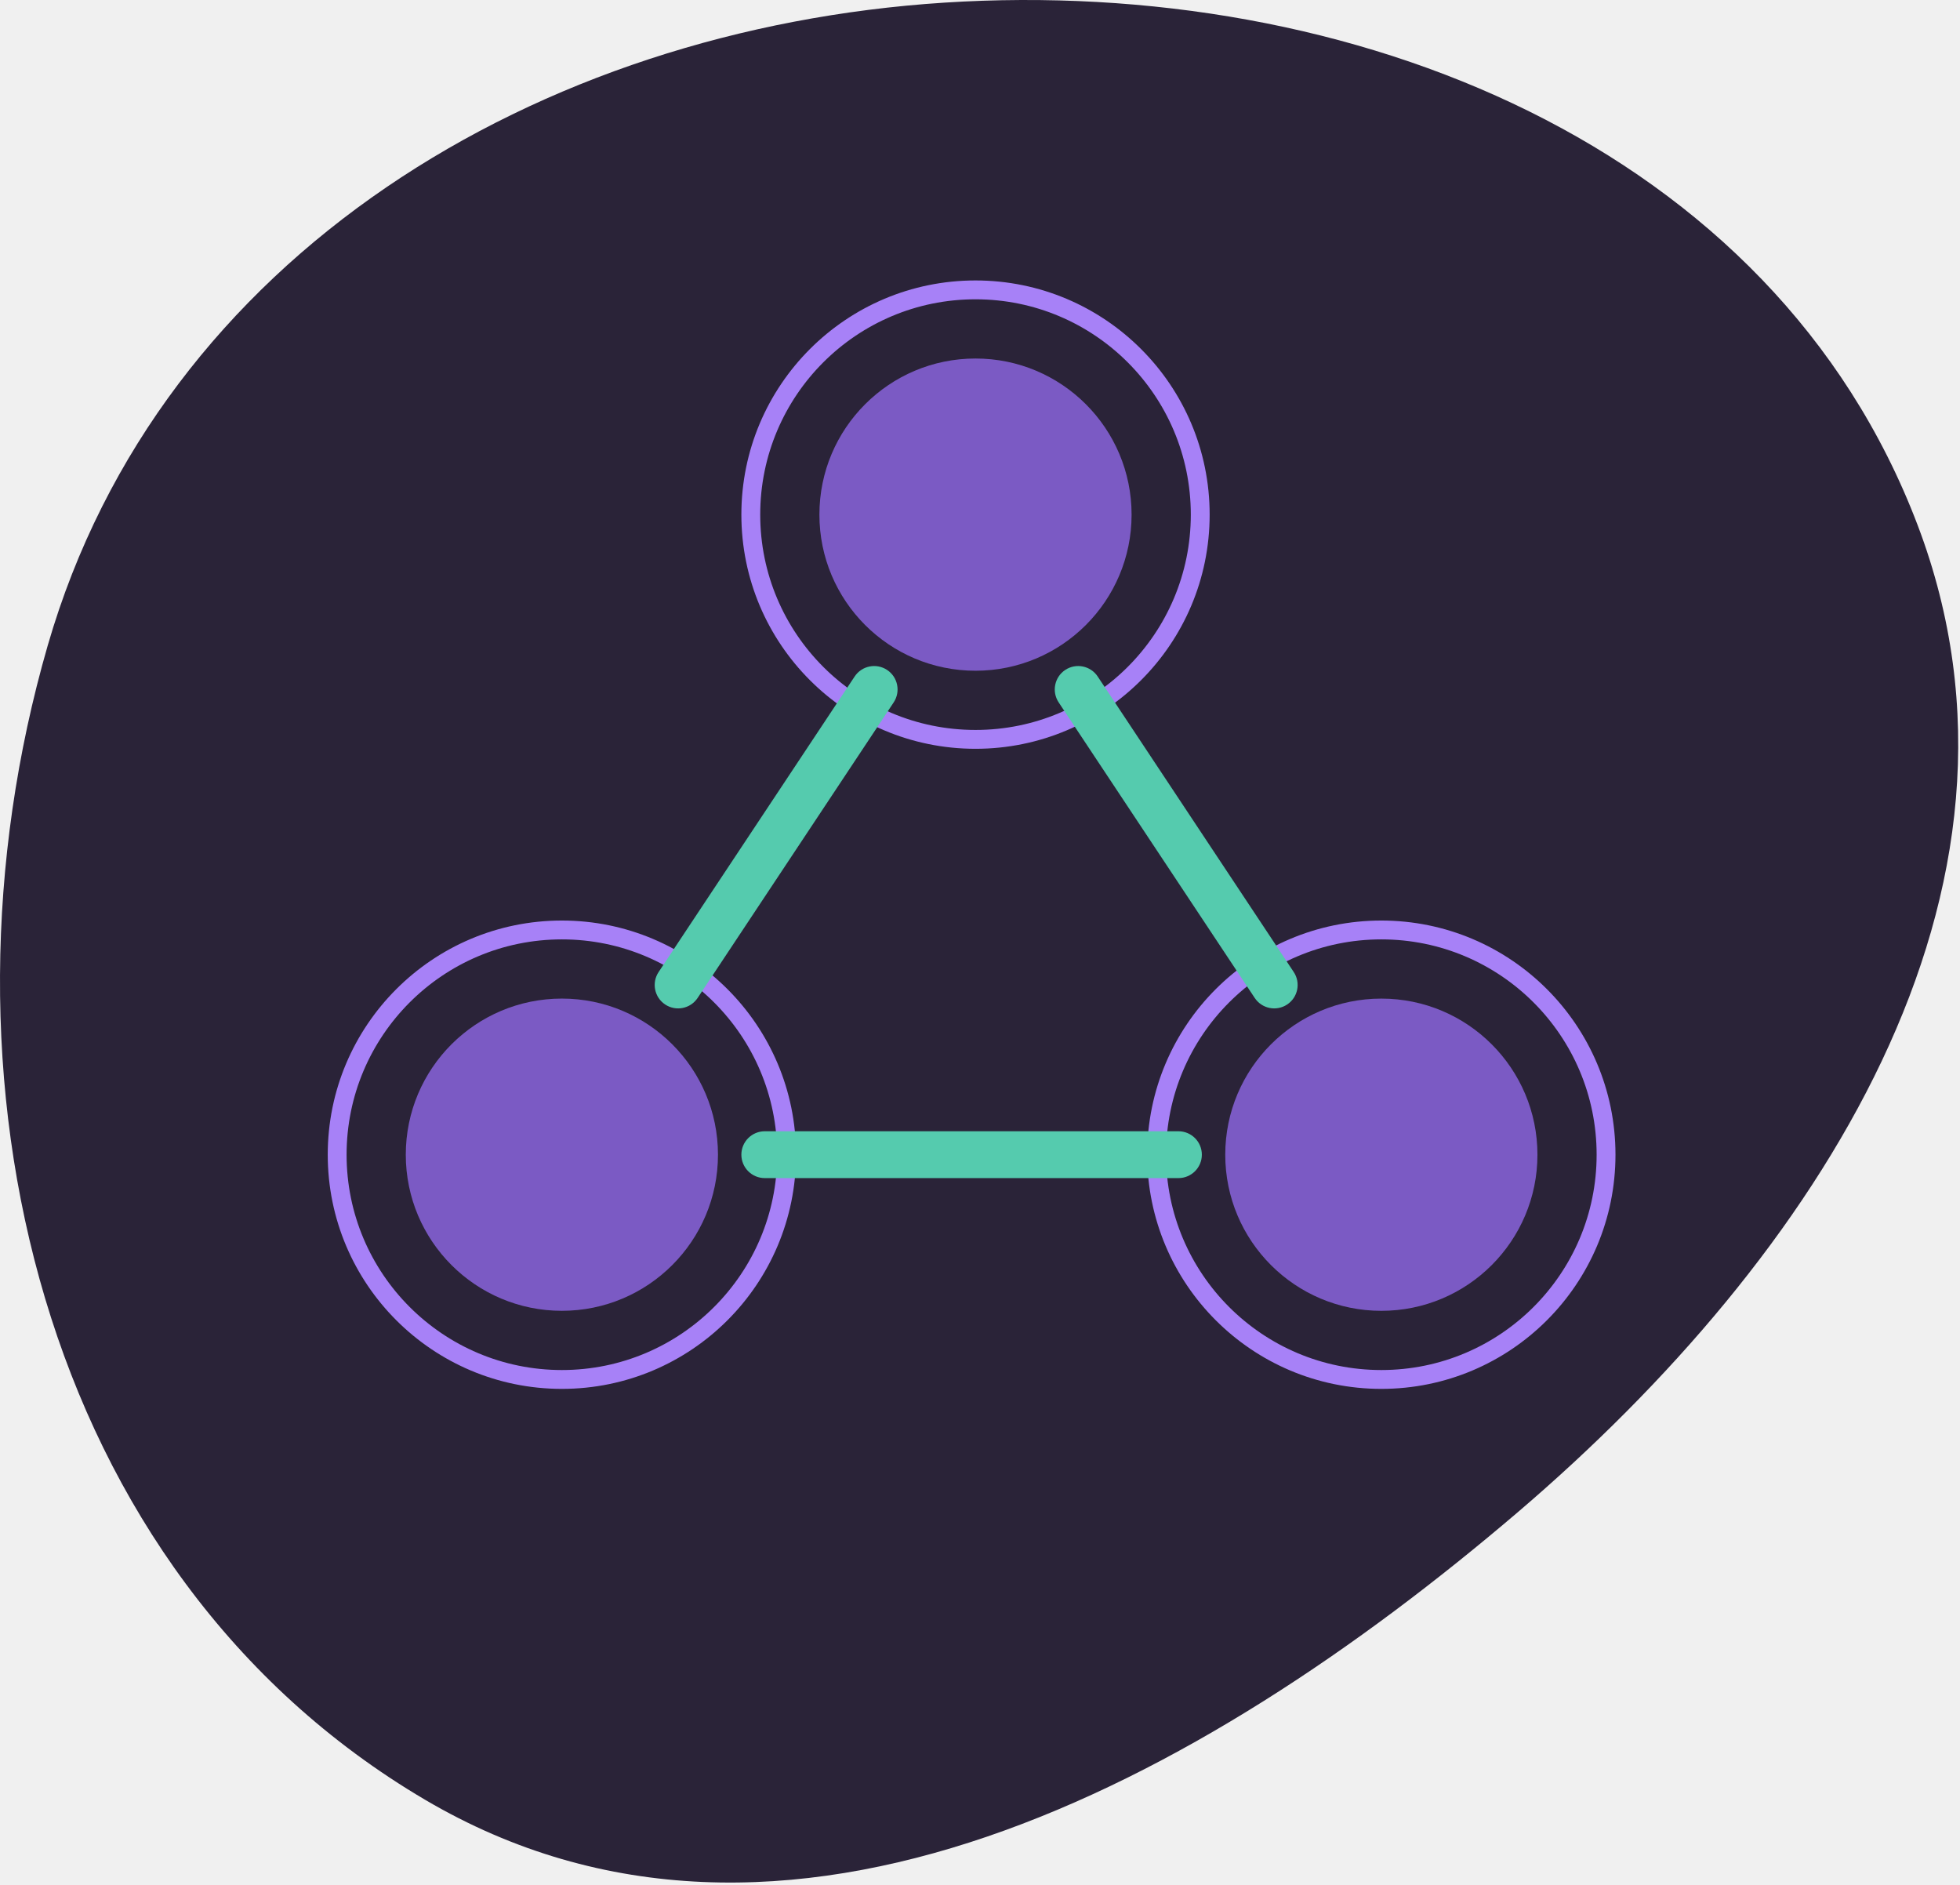
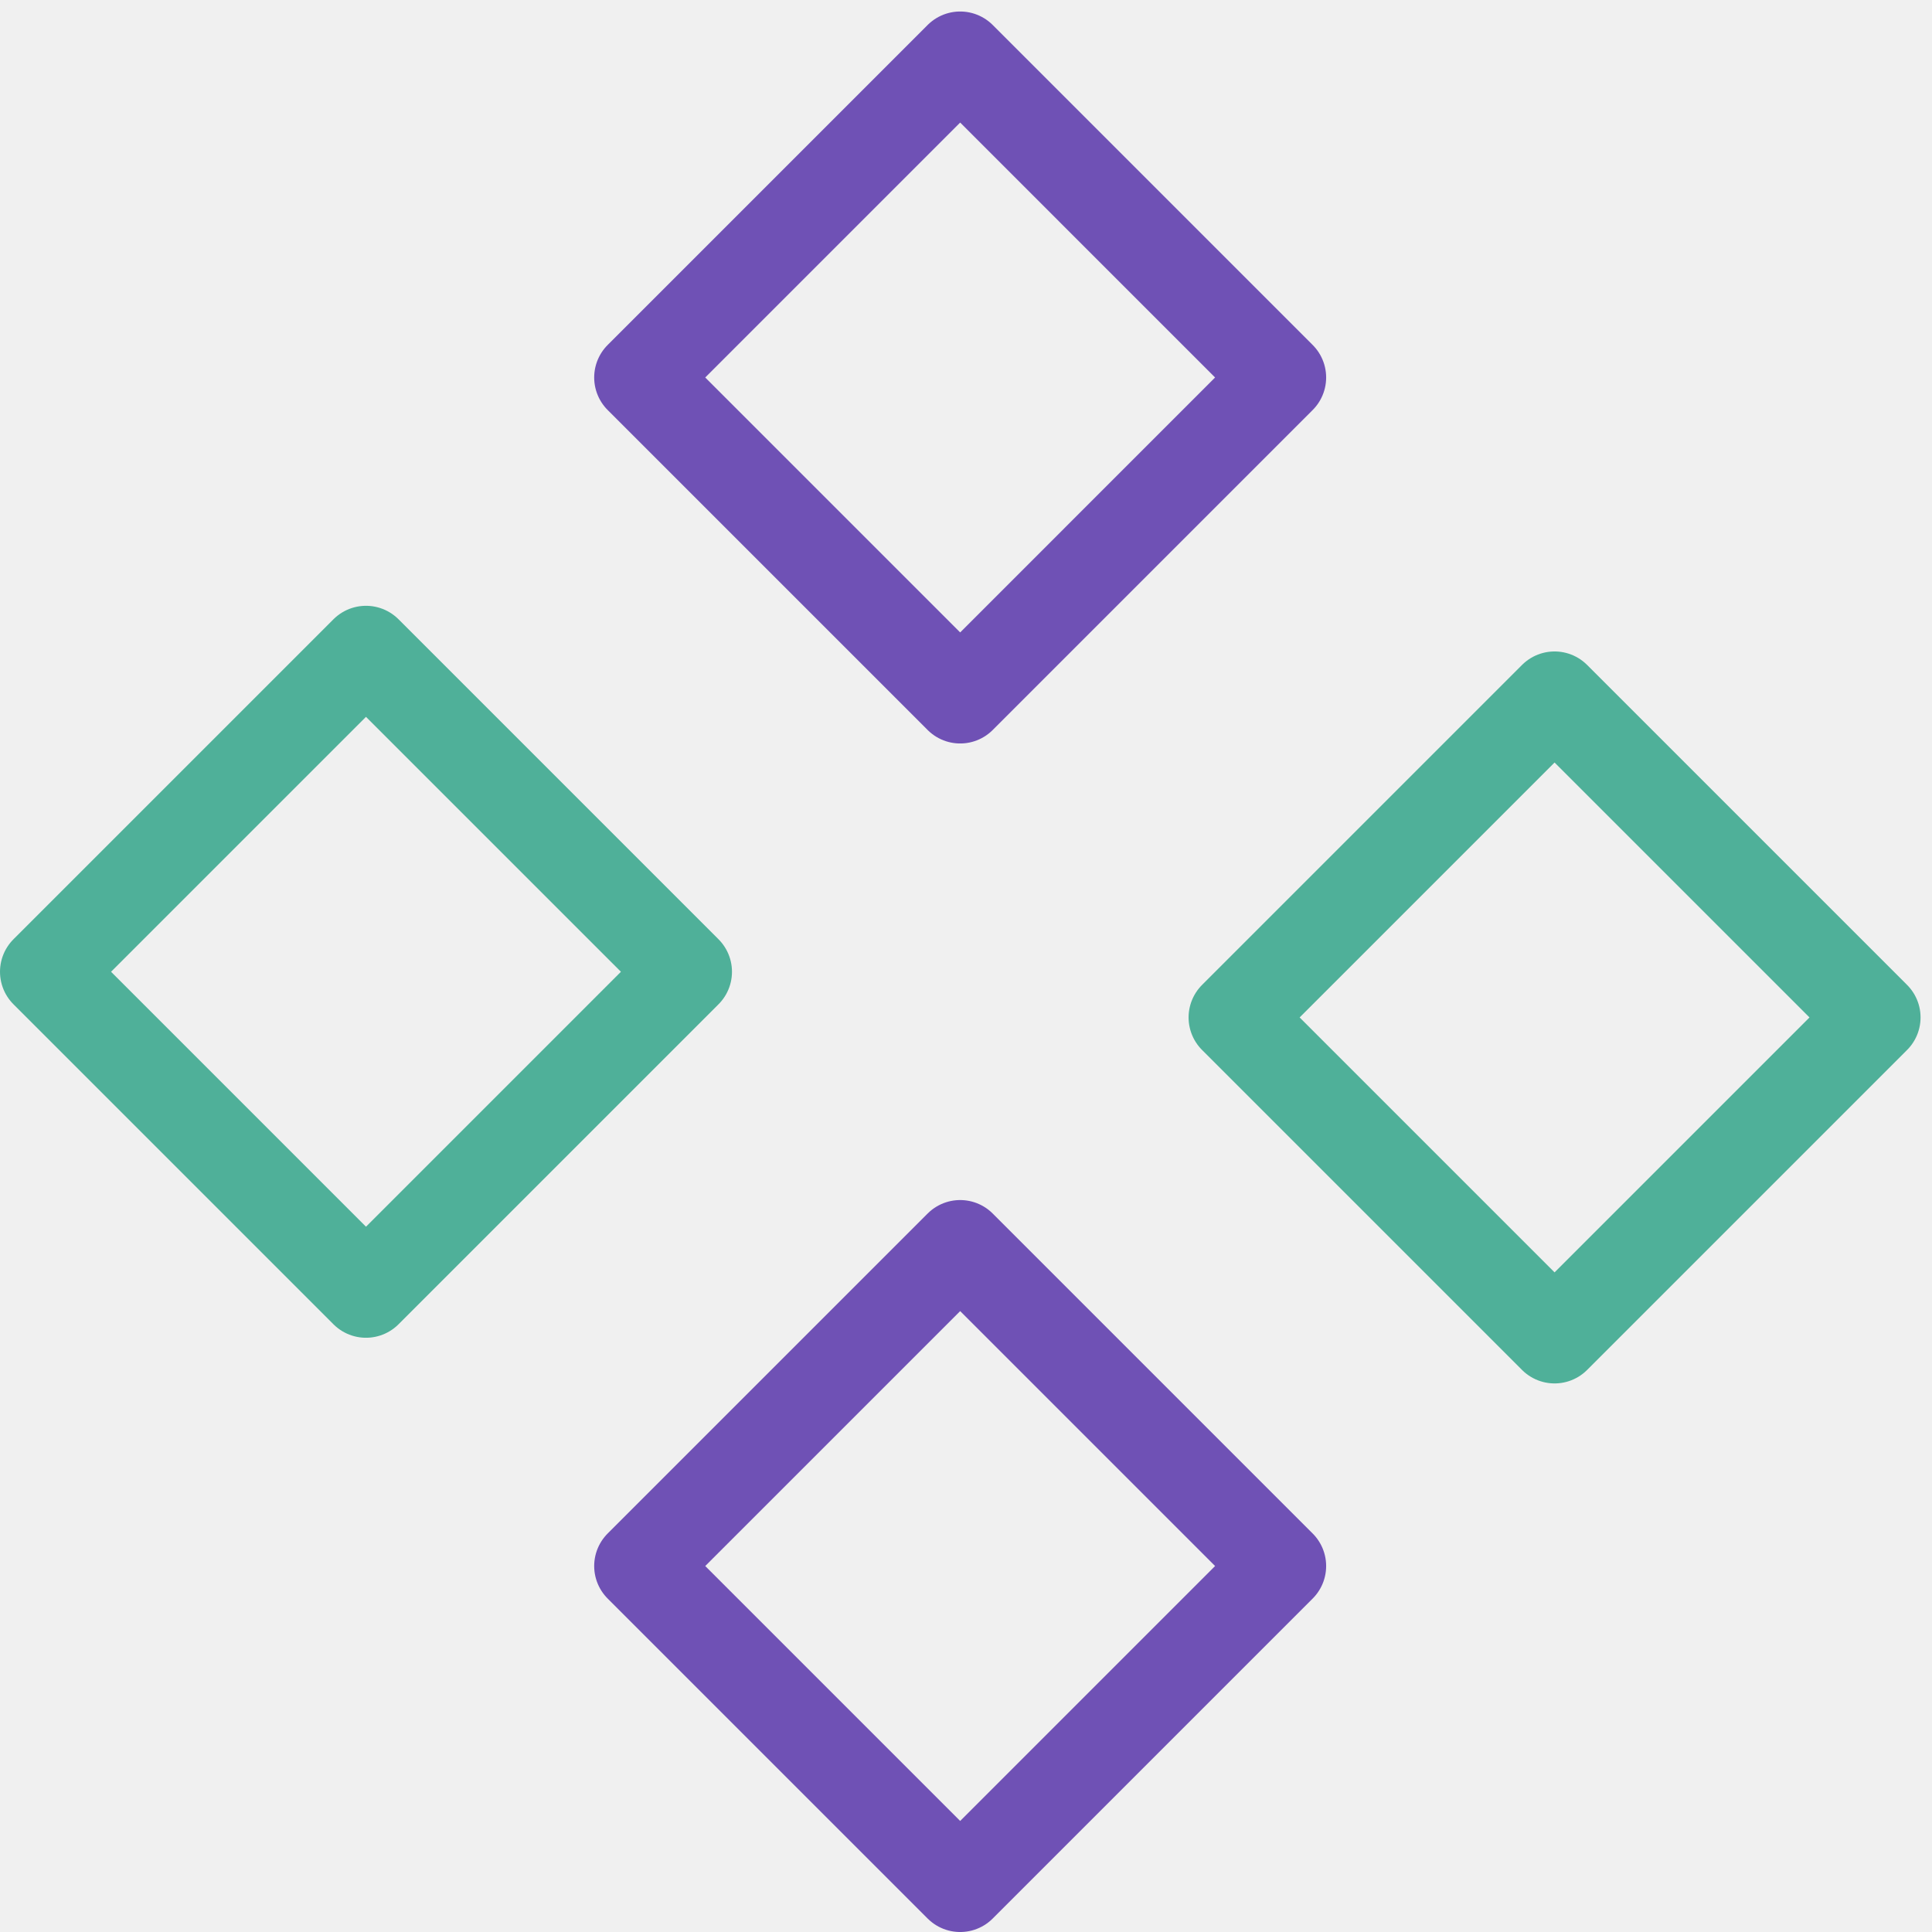
- <svg xmlns="http://www.w3.org/2000/svg" width="208" height="200" viewBox="0 0 208 200" fill="none">
-   <path d="M203.508 55.73C218.293 94.669 192.733 133.435 161.051 160.474C127.438 189.162 83.139 213.395 45.074 190.947C4.179 166.829 -8.125 114.092 5.067 68.484C17.056 27.037 57.169 3.046 100.227 0.279C143.338 -2.492 188.173 15.342 203.508 55.73Z" fill="#2A2338" />
-   <circle cx="59.628" cy="122.522" r="16.565" fill="#7B5AC4" />
-   <circle cx="103.522" cy="54.606" r="16.565" fill="#7B5AC4" />
-   <circle cx="146.592" cy="122.524" r="16.565" fill="#7B5AC4" />
-   <path fill-rule="evenodd" clip-rule="evenodd" d="M59.629 145.371C72.247 145.371 82.477 135.142 82.477 122.523C82.477 109.905 72.247 99.676 59.629 99.676C47.011 99.676 36.781 109.905 36.781 122.523C36.781 135.142 47.011 145.371 59.629 145.371ZM59.629 147.371C73.352 147.371 84.477 136.246 84.477 122.523C84.477 108.8 73.352 97.676 59.629 97.676C45.906 97.676 34.781 108.8 34.781 122.523C34.781 136.246 45.906 147.371 59.629 147.371Z" fill="#A781F7" />
-   <path fill-rule="evenodd" clip-rule="evenodd" d="M103.523 77.453C116.142 77.453 126.371 67.224 126.371 54.605C126.371 41.987 116.142 31.758 103.523 31.758C90.905 31.758 80.676 41.987 80.676 54.605C80.676 67.224 90.905 77.453 103.523 77.453ZM103.523 79.453C117.246 79.453 128.371 68.329 128.371 54.605C128.371 40.883 117.246 29.758 103.523 29.758C89.8 29.758 78.676 40.883 78.676 54.605C78.676 68.329 89.8 79.453 103.523 79.453Z" fill="#A781F7" />
-   <path fill-rule="evenodd" clip-rule="evenodd" d="M146.59 145.371C159.208 145.371 169.438 135.142 169.438 122.523C169.438 109.905 159.208 99.676 146.59 99.676C133.971 99.676 123.742 109.905 123.742 122.523C123.742 135.142 133.971 145.371 146.59 145.371ZM146.59 147.371C160.313 147.371 171.438 136.246 171.438 122.523C171.438 108.8 160.313 97.676 146.59 97.676C132.867 97.676 121.742 108.8 121.742 122.523C121.742 136.246 132.867 147.371 146.59 147.371Z" fill="#A781F7" />
-   <rect x="78.676" y="120.035" width="48.867" height="4.97" rx="2.485" fill="#55CBAE" />
-   <rect x="68.519" y="105.211" width="42.601" height="4.97" rx="2.485" transform="rotate(-56.4384 68.5195 105.211)" fill="#55CBAE" />
-   <rect width="42.601" height="4.97" rx="2.485" transform="matrix(-0.552833 -0.833292 -0.833292 0.552833 138.668 105.211)" fill="#55CBAE" />
+ <svg xmlns="http://www.w3.org/2000/svg" width="168" height="168" viewBox="0 0 168 168" fill="none">
+   <g clip-path="url(#clip0_424_235)">
+     <path d="M55.668 136.176L83.493 108.352L111.317 136.176L83.493 164.001L55.668 136.176Z" stroke="#6F51B5" stroke-width="8" stroke-linecap="round" stroke-linejoin="round" />
+     <path d="M83.493 5L55.668 32.825L83.493 60.65L111.317 32.825L83.493 5Z" stroke="#6F51B5" stroke-width="8" stroke-linecap="round" stroke-linejoin="round" />
+     <path d="M31.825 56.678L4 84.502L31.825 112.327L59.65 84.502L31.825 56.678Z" stroke="#4FB099" stroke-width="8" stroke-linecap="round" stroke-linejoin="round" />
+     <path d="M135.18 60.648L107.355 88.473L135.18 116.298L163.005 88.473L135.18 60.648Z" stroke="#4FB099" stroke-width="8" stroke-linecap="round" stroke-linejoin="round" />
+   </g>
+   <defs>
+     <clipPath id="clip0_424_235">
+       <rect width="168" height="168" fill="white" />
+     </clipPath>
+   </defs>
</svg>
